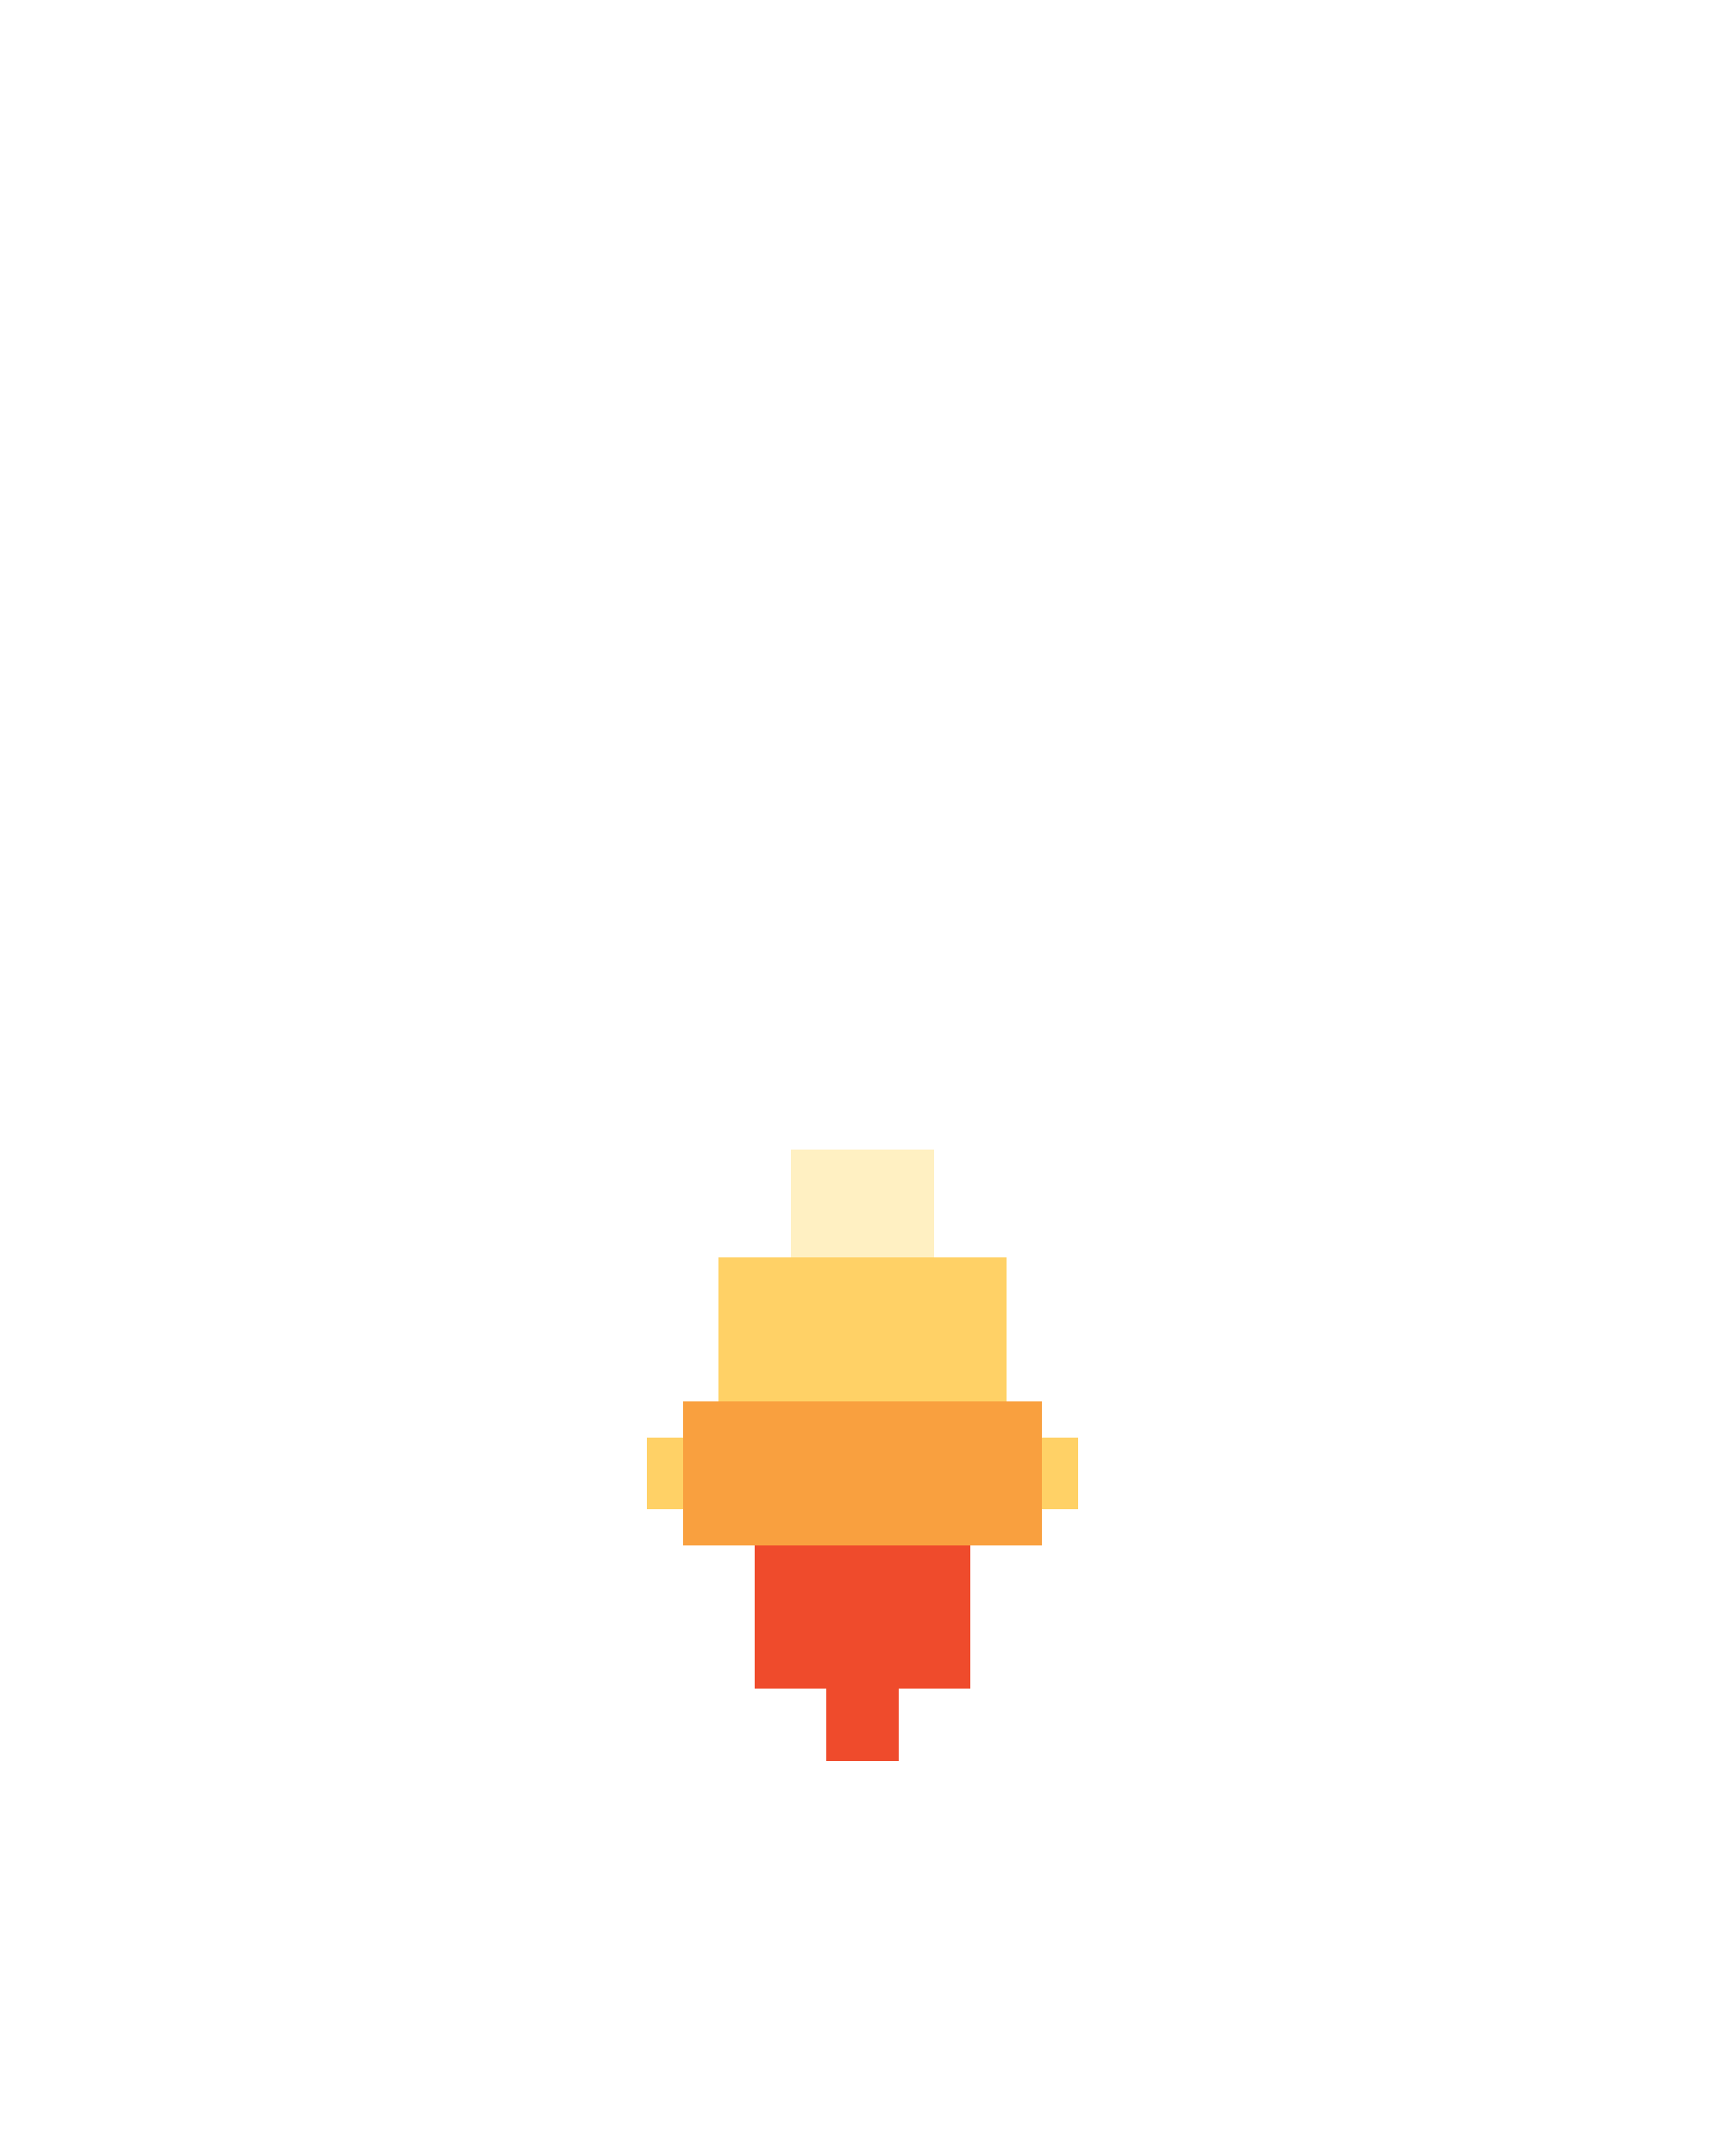
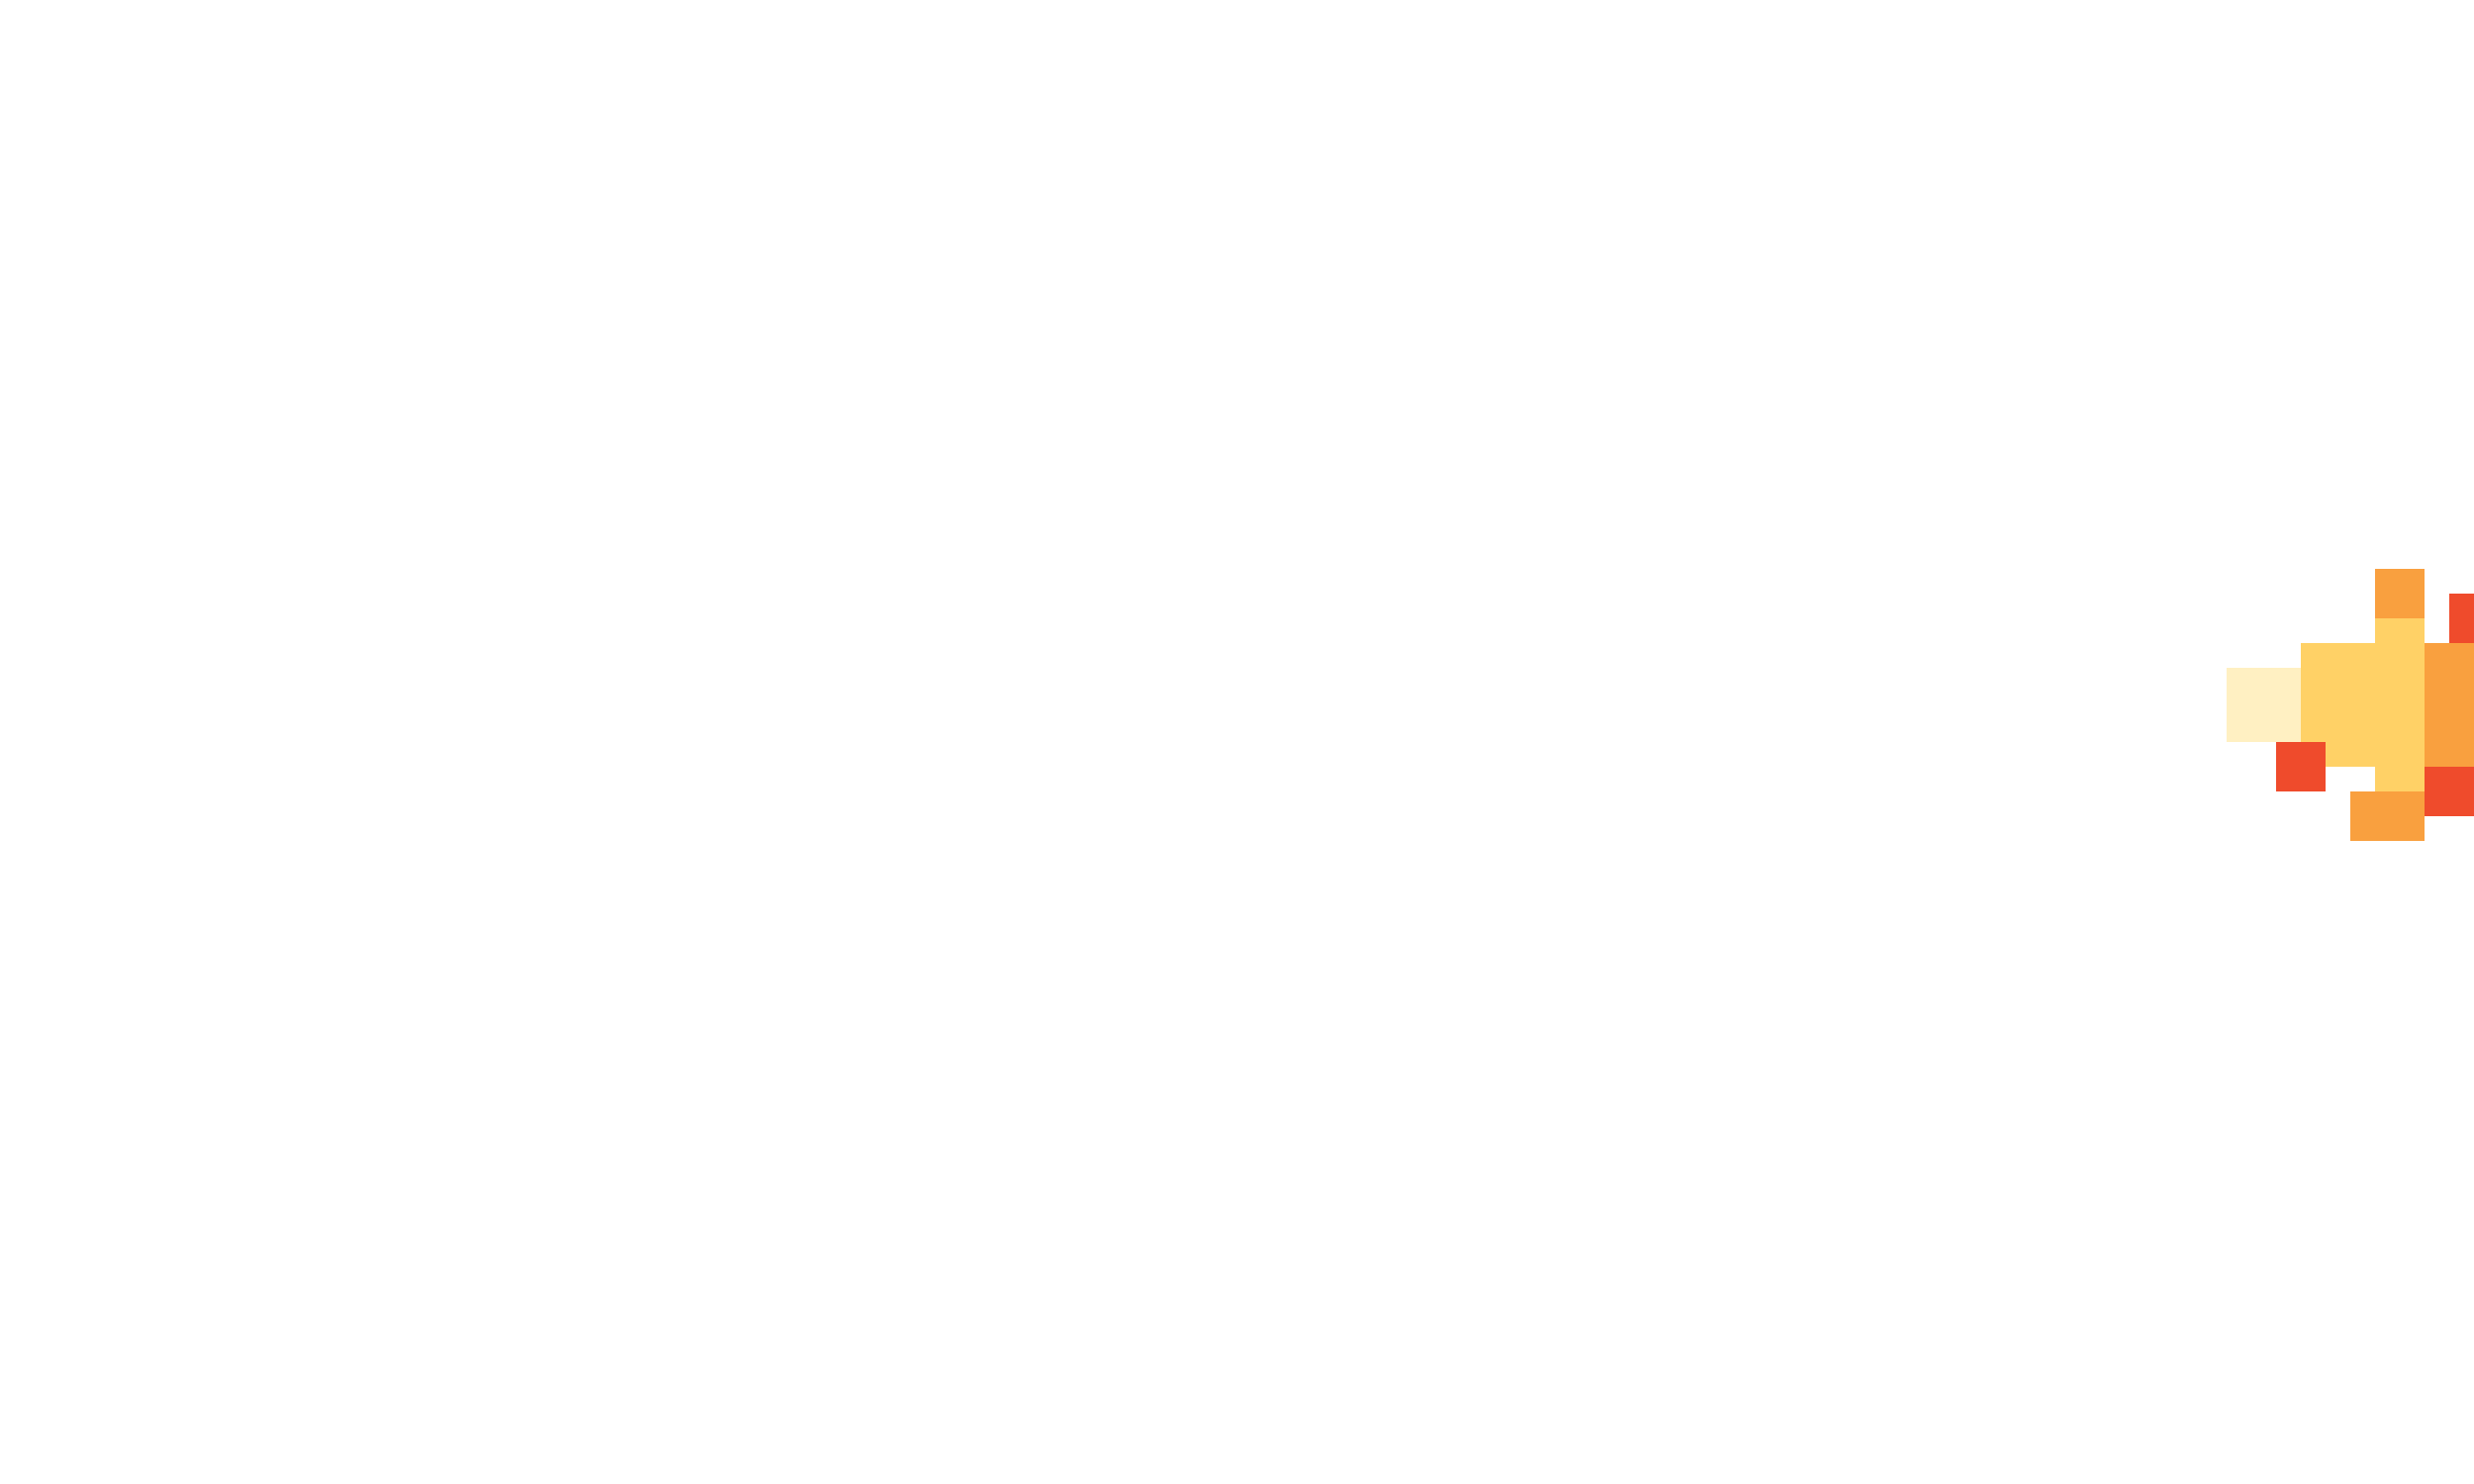
- <svg xmlns="http://www.w3.org/2000/svg" width="1152" height="1440" viewBox="0 0 1152 1440" shape-rendering="crispEdges">
-   <rect x="528" y="768" width="96" height="72" fill="#fff0c2" />
-   <rect x="480" y="840" width="192" height="96" fill="#ffd166" />
-   <rect x="456" y="936" width="240" height="96" fill="#f9a03f" />
-   <rect x="504" y="1032" width="144" height="96" fill="#ef4b2c" />
-   <rect x="432" y="960" width="24" height="48" fill="#ffd166" />
-   <rect x="696" y="960" width="24" height="48" fill="#ffd166" />
-   <rect x="552" y="1128" width="48" height="48" fill="#ef4b2c" />
+ <svg xmlns="http://www.w3.org/2000/svg" width="2400" height="1440" viewBox="0 0 2400 1440" shape-rendering="crispEdges">
+   <rect x="2160" y="648" width="72" height="72" fill="#fff0c2" />
+   <rect x="2232" y="624" width="72" height="120" fill="#ffd166" />
+   <rect x="2304" y="600" width="48" height="168" fill="#ffd166" />
+   <rect x="2304" y="552" width="48" height="48" fill="#f9a03f" />
+   <rect x="2280" y="768" width="72" height="48" fill="#f9a03f" />
+   <rect x="2352" y="624" width="48" height="120" fill="#f9a03f" />
+   <rect x="2376" y="576" width="24" height="48" fill="#ef4b2c" />
+   <rect x="2352" y="744" width="48" height="48" fill="#ef4b2c" />
+   <rect x="2208" y="720" width="48" height="48" fill="#ef4b2c" />
</svg>
